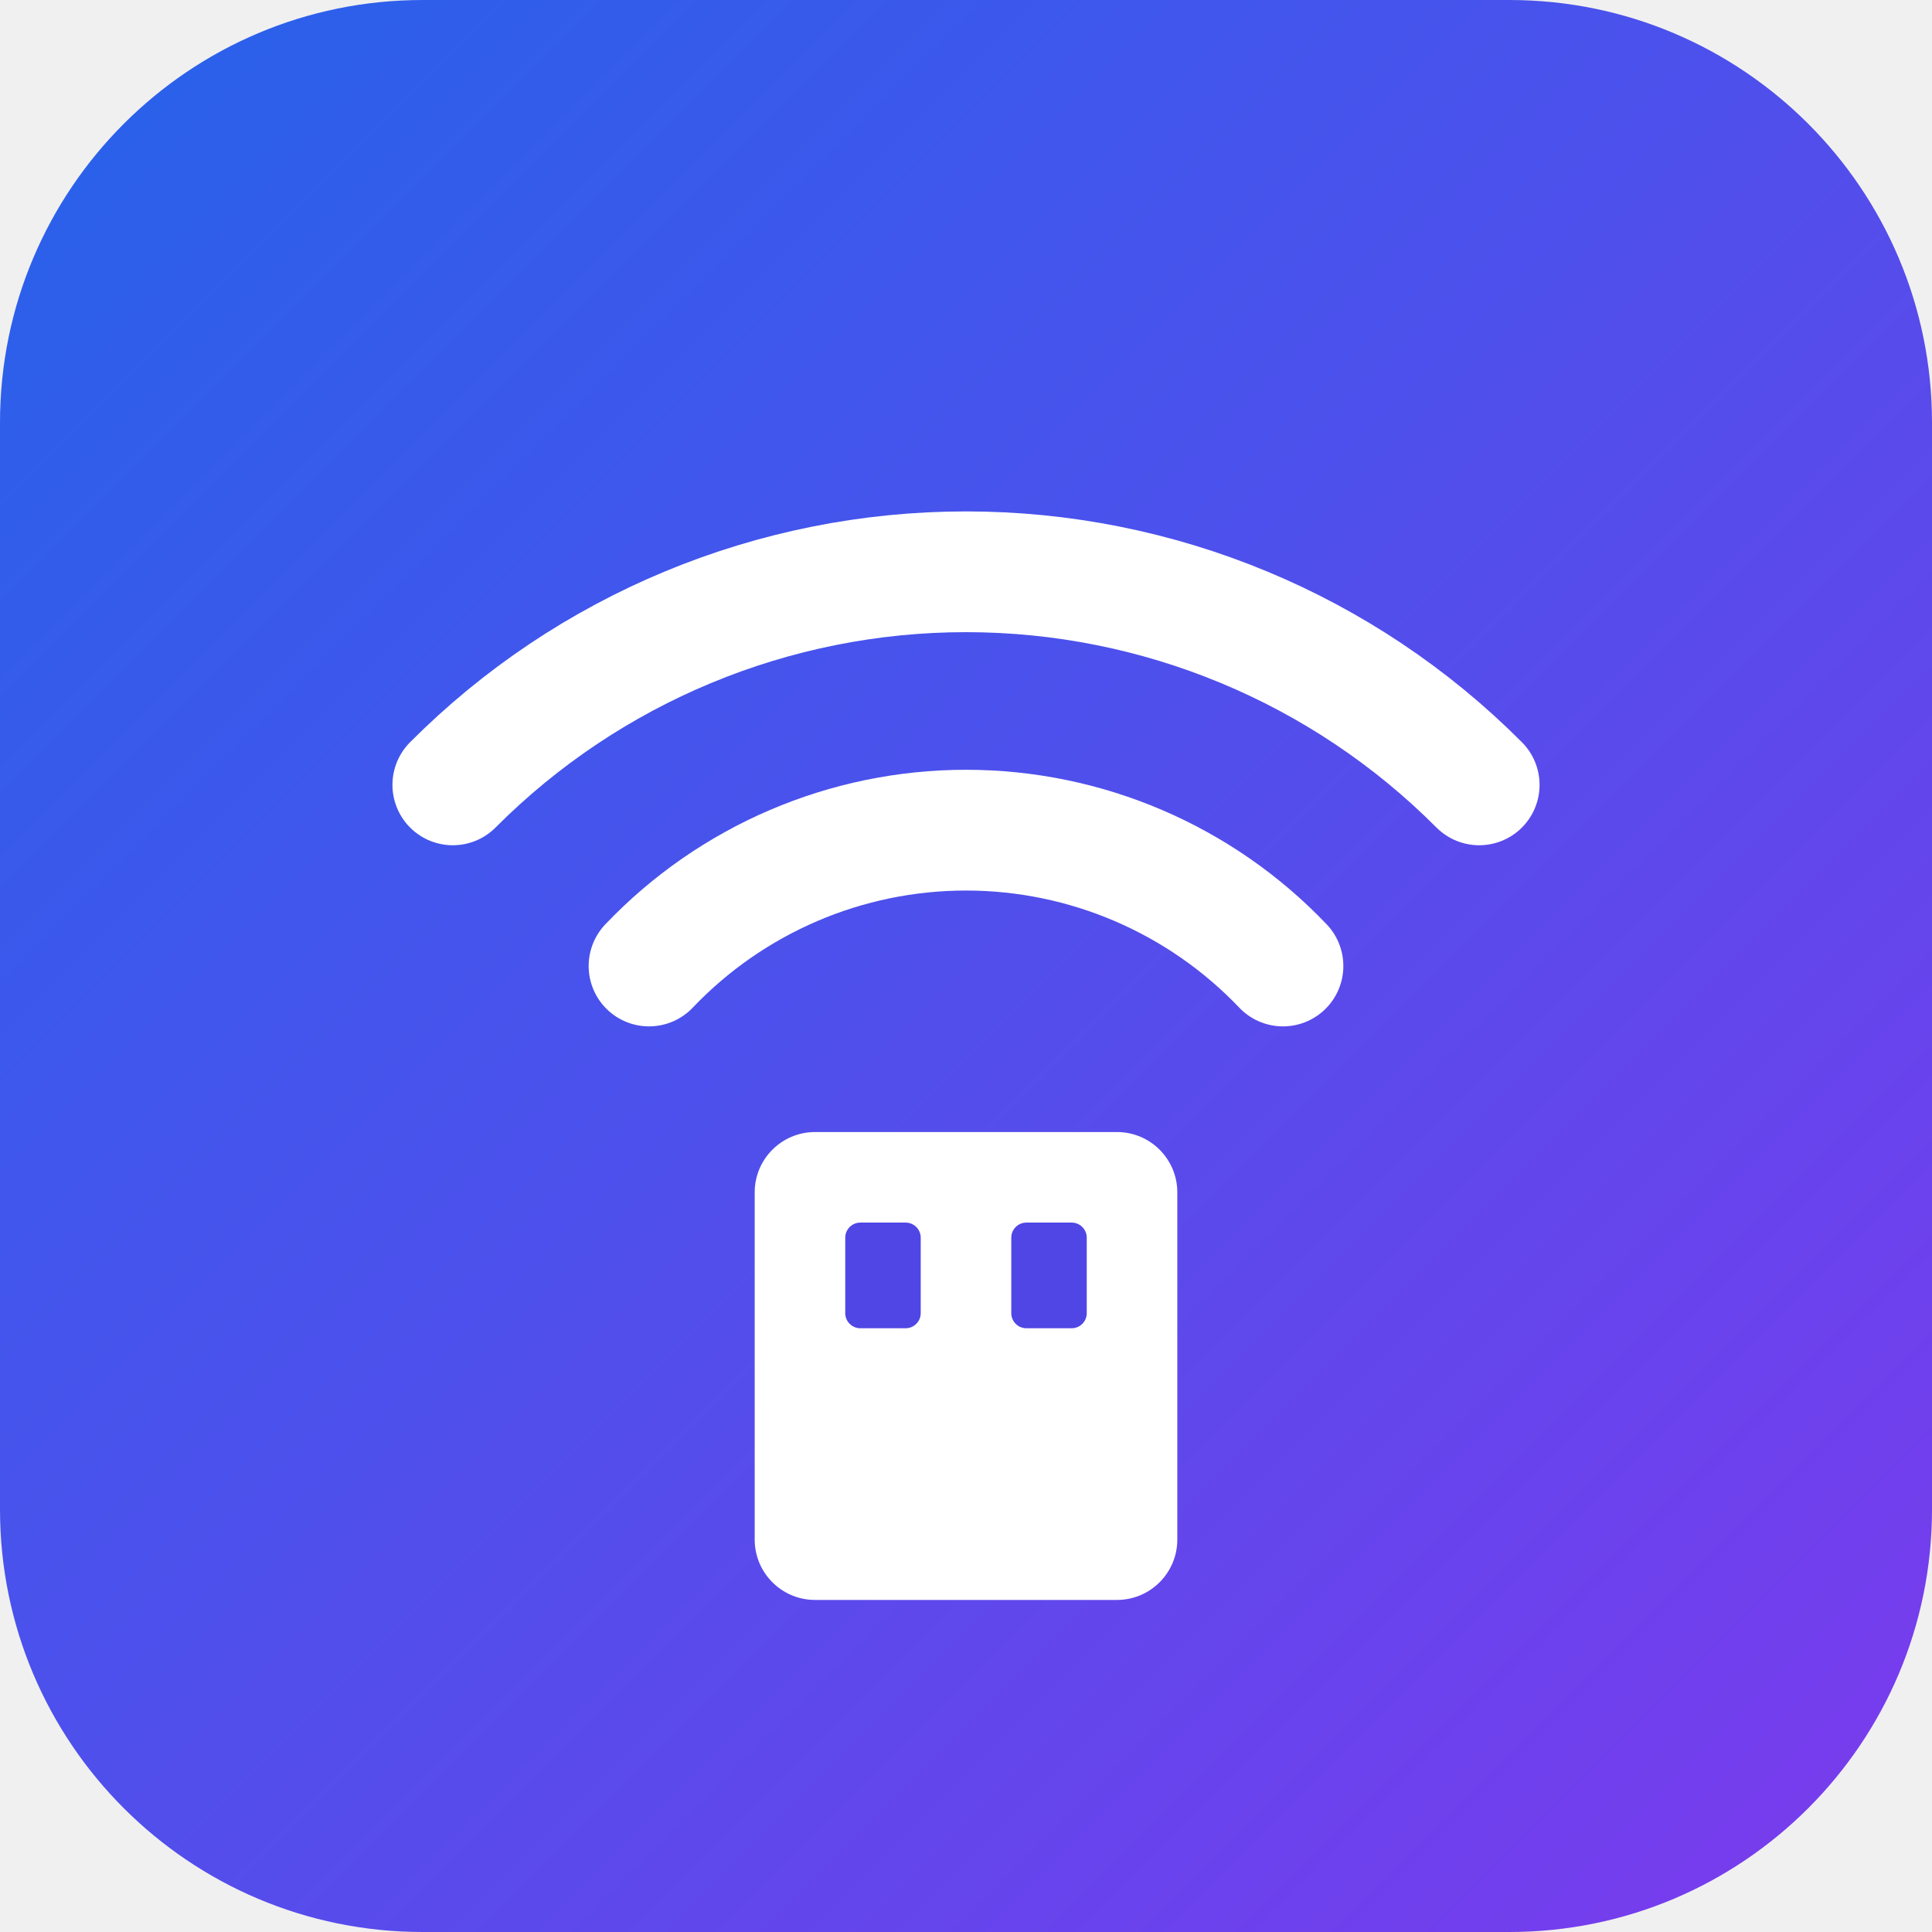
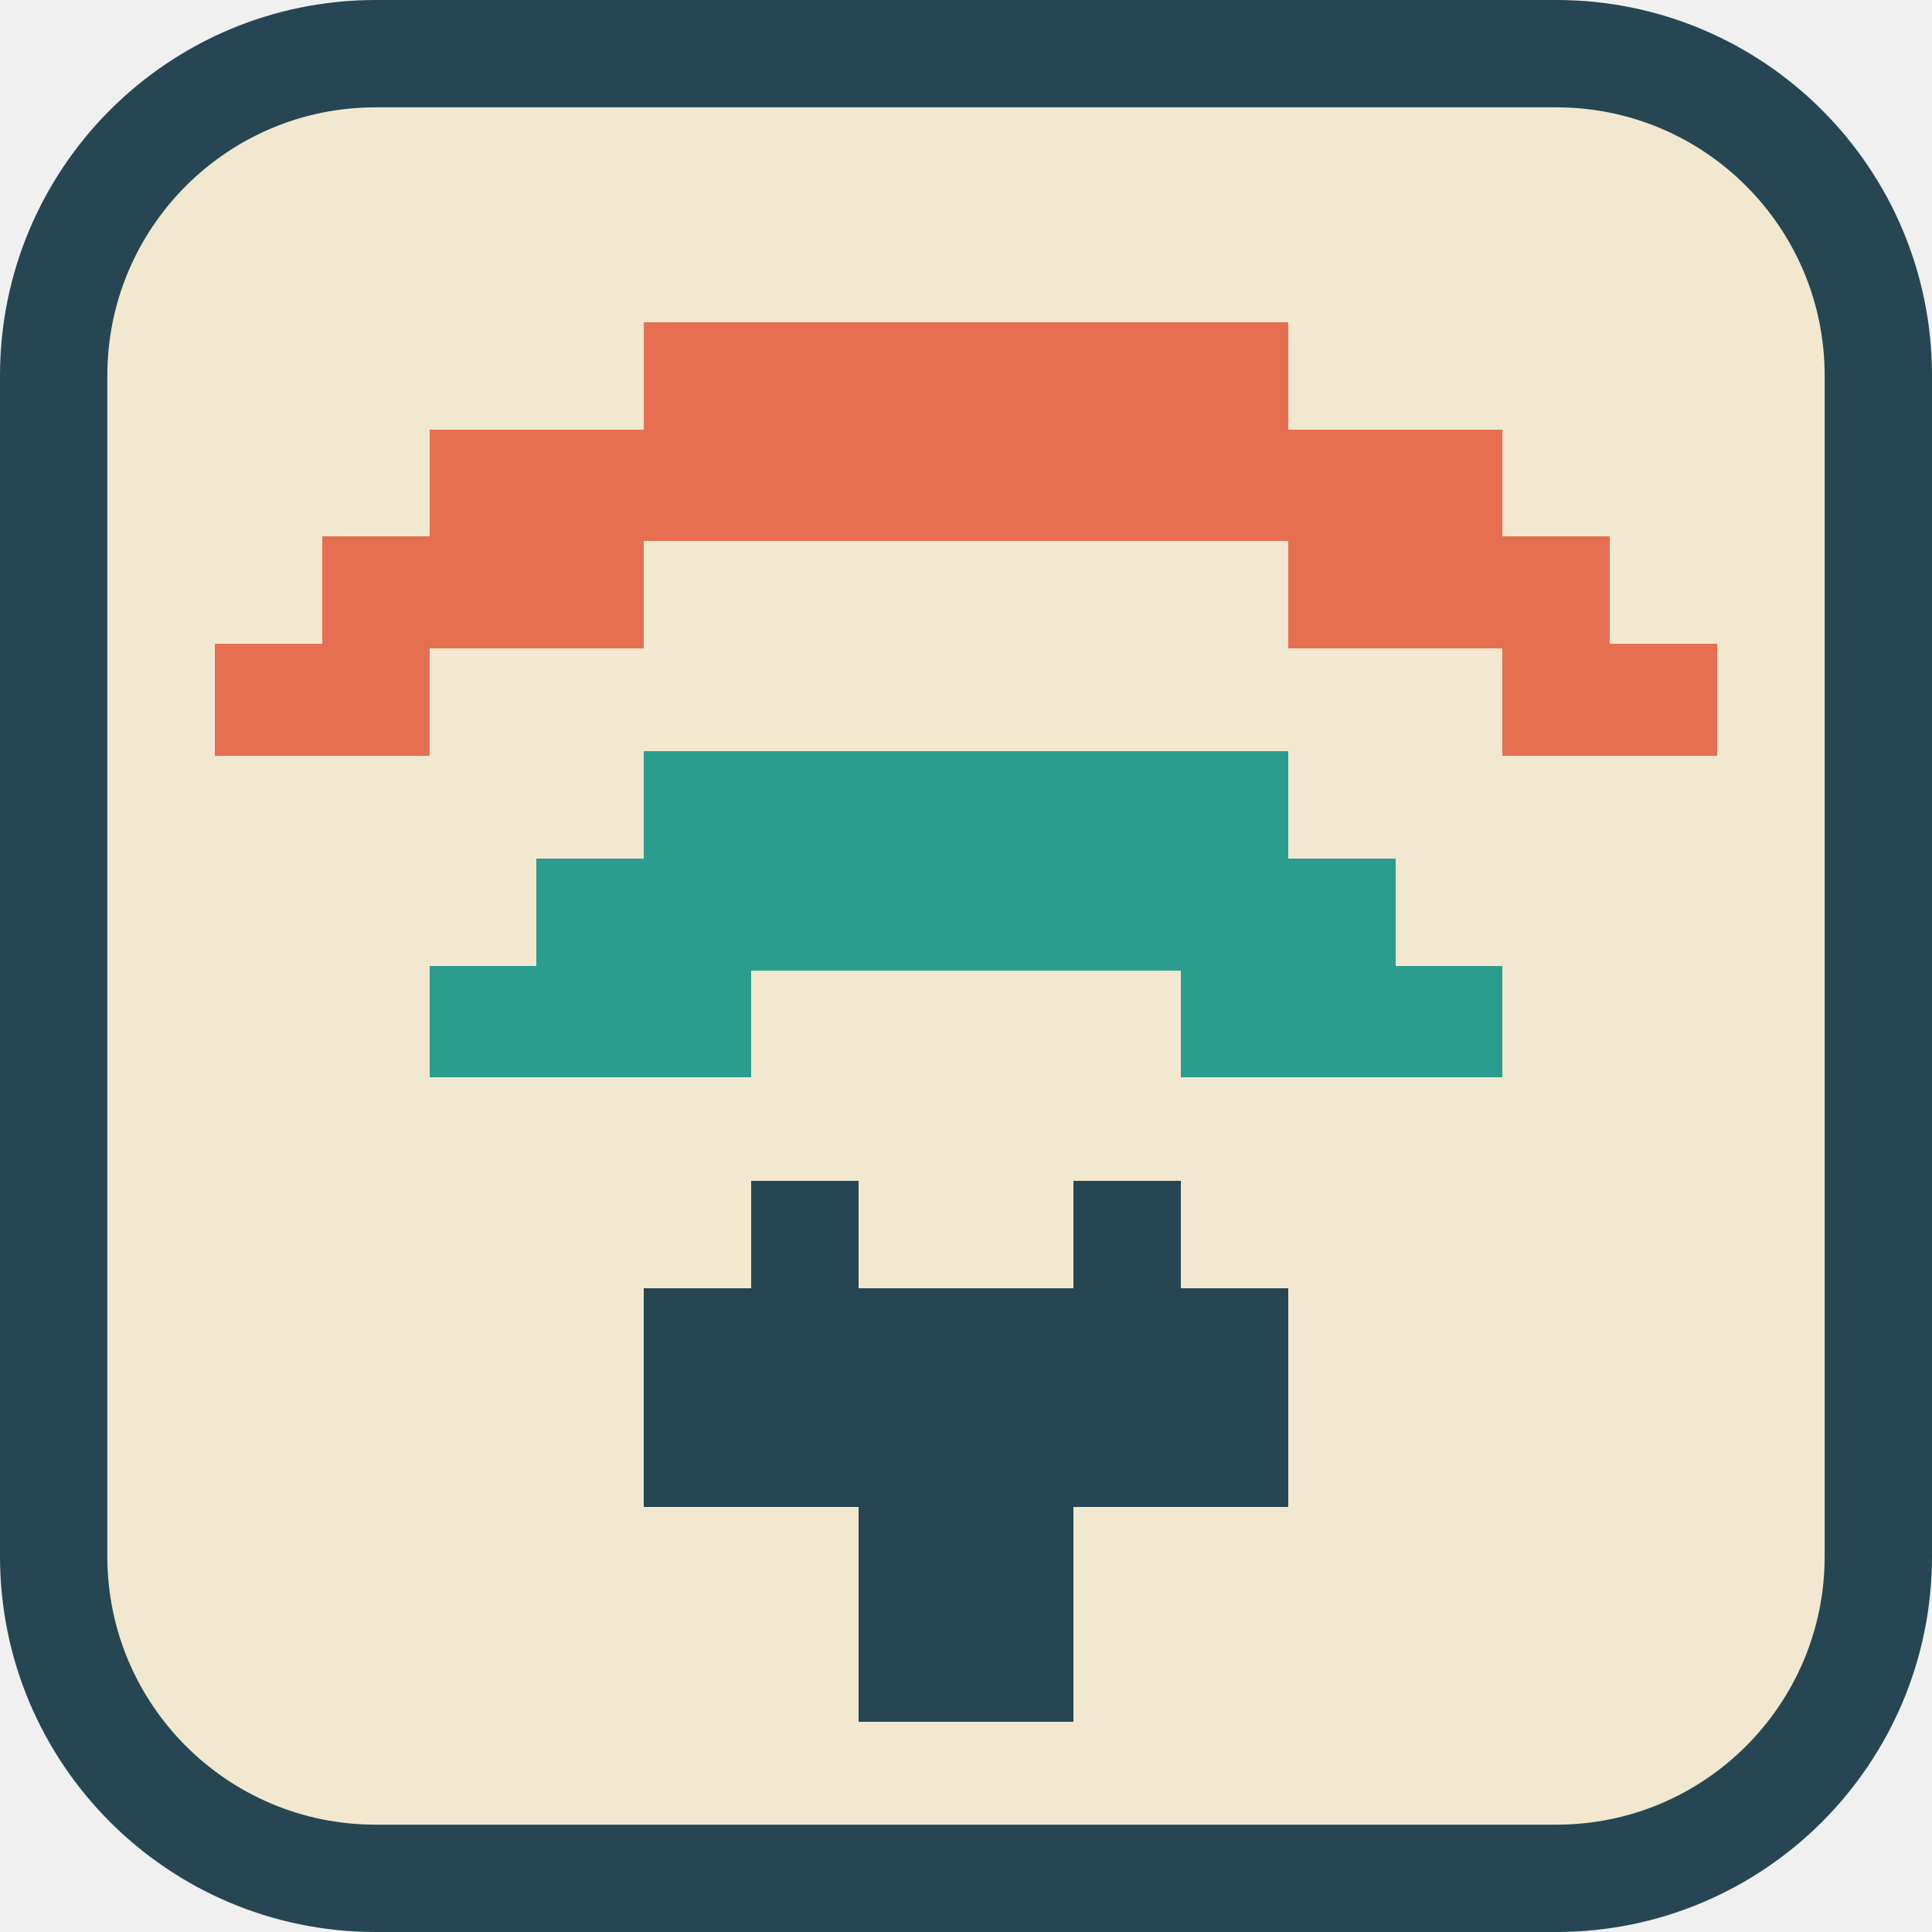
- <svg xmlns="http://www.w3.org/2000/svg" viewBox="0 0 256 256" width="256" height="256">
-   <defs>
-     <linearGradient id="bg" x1="0" y1="0" x2="1" y2="1">
-       <stop offset="0" stop-color="#2563eb" />
-       <stop offset="1" stop-color="#7c3aed" />
-     </linearGradient>
-   </defs>
-   <rect width="256" height="256" rx="56" fill="url(#bg)" />
-   <rect x="100" y="150" width="56" height="62" rx="8" fill="#fff" />
-   <rect x="112" y="162" width="10" height="14" rx="2" fill="#4f46e5" />
-   <rect x="134" y="162" width="10" height="14" rx="2" fill="#4f46e5" />
-   <g fill="none" stroke="#fff" stroke-width="16" stroke-linecap="round">
-     <path d="M60 104a96 96 0 0 1 136 0" />
-     <path d="M86 128a58 58 0 0 1 84 0" />
-   </g>
+ <svg xmlns="http://www.w3.org/2000/svg" viewBox="-1 -1 18 18" width="256" height="256" shape-rendering="crispEdges">
+   <rect x="-0.5" y="-0.5" width="17" height="17" rx="3" fill="#f2e8cf" stroke="#264653" stroke-width="1" shape-rendering="geometricPrecision" />
+   <rect x="5" y="2" width="6" height="1.04" fill="#e76f51" />
+   <rect x="3" y="3" width="10" height="1.04" fill="#e76f51" />
+   <rect x="2" y="4" width="3" height="1.04" fill="#e76f51" />
+   <rect x="11" y="4" width="3" height="1.04" fill="#e76f51" />
+   <rect x="1" y="5" width="2" height="1.04" fill="#e76f51" />
+   <rect x="13" y="5" width="2" height="1.04" fill="#e76f51" />
+   <rect x="5" y="6" width="6" height="1.04" fill="#2a9d8f" />
+   <rect x="4" y="7" width="8" height="1.04" fill="#2a9d8f" />
+   <rect x="3" y="8" width="3" height="1.04" fill="#2a9d8f" />
+   <rect x="10" y="8" width="3" height="1.04" fill="#2a9d8f" />
+   <rect x="6" y="10" width="1" height="1.04" fill="#264653" />
+   <rect x="9" y="10" width="1" height="1.04" fill="#264653" />
+   <rect x="5" y="11" width="6" height="1.04" fill="#264653" />
+   <rect x="5" y="12" width="6" height="1.04" fill="#264653" />
+   <rect x="7" y="13" width="2" height="1.04" fill="#264653" />
+   <rect x="7" y="14" width="2" height="1.04" fill="#264653" />
</svg>
